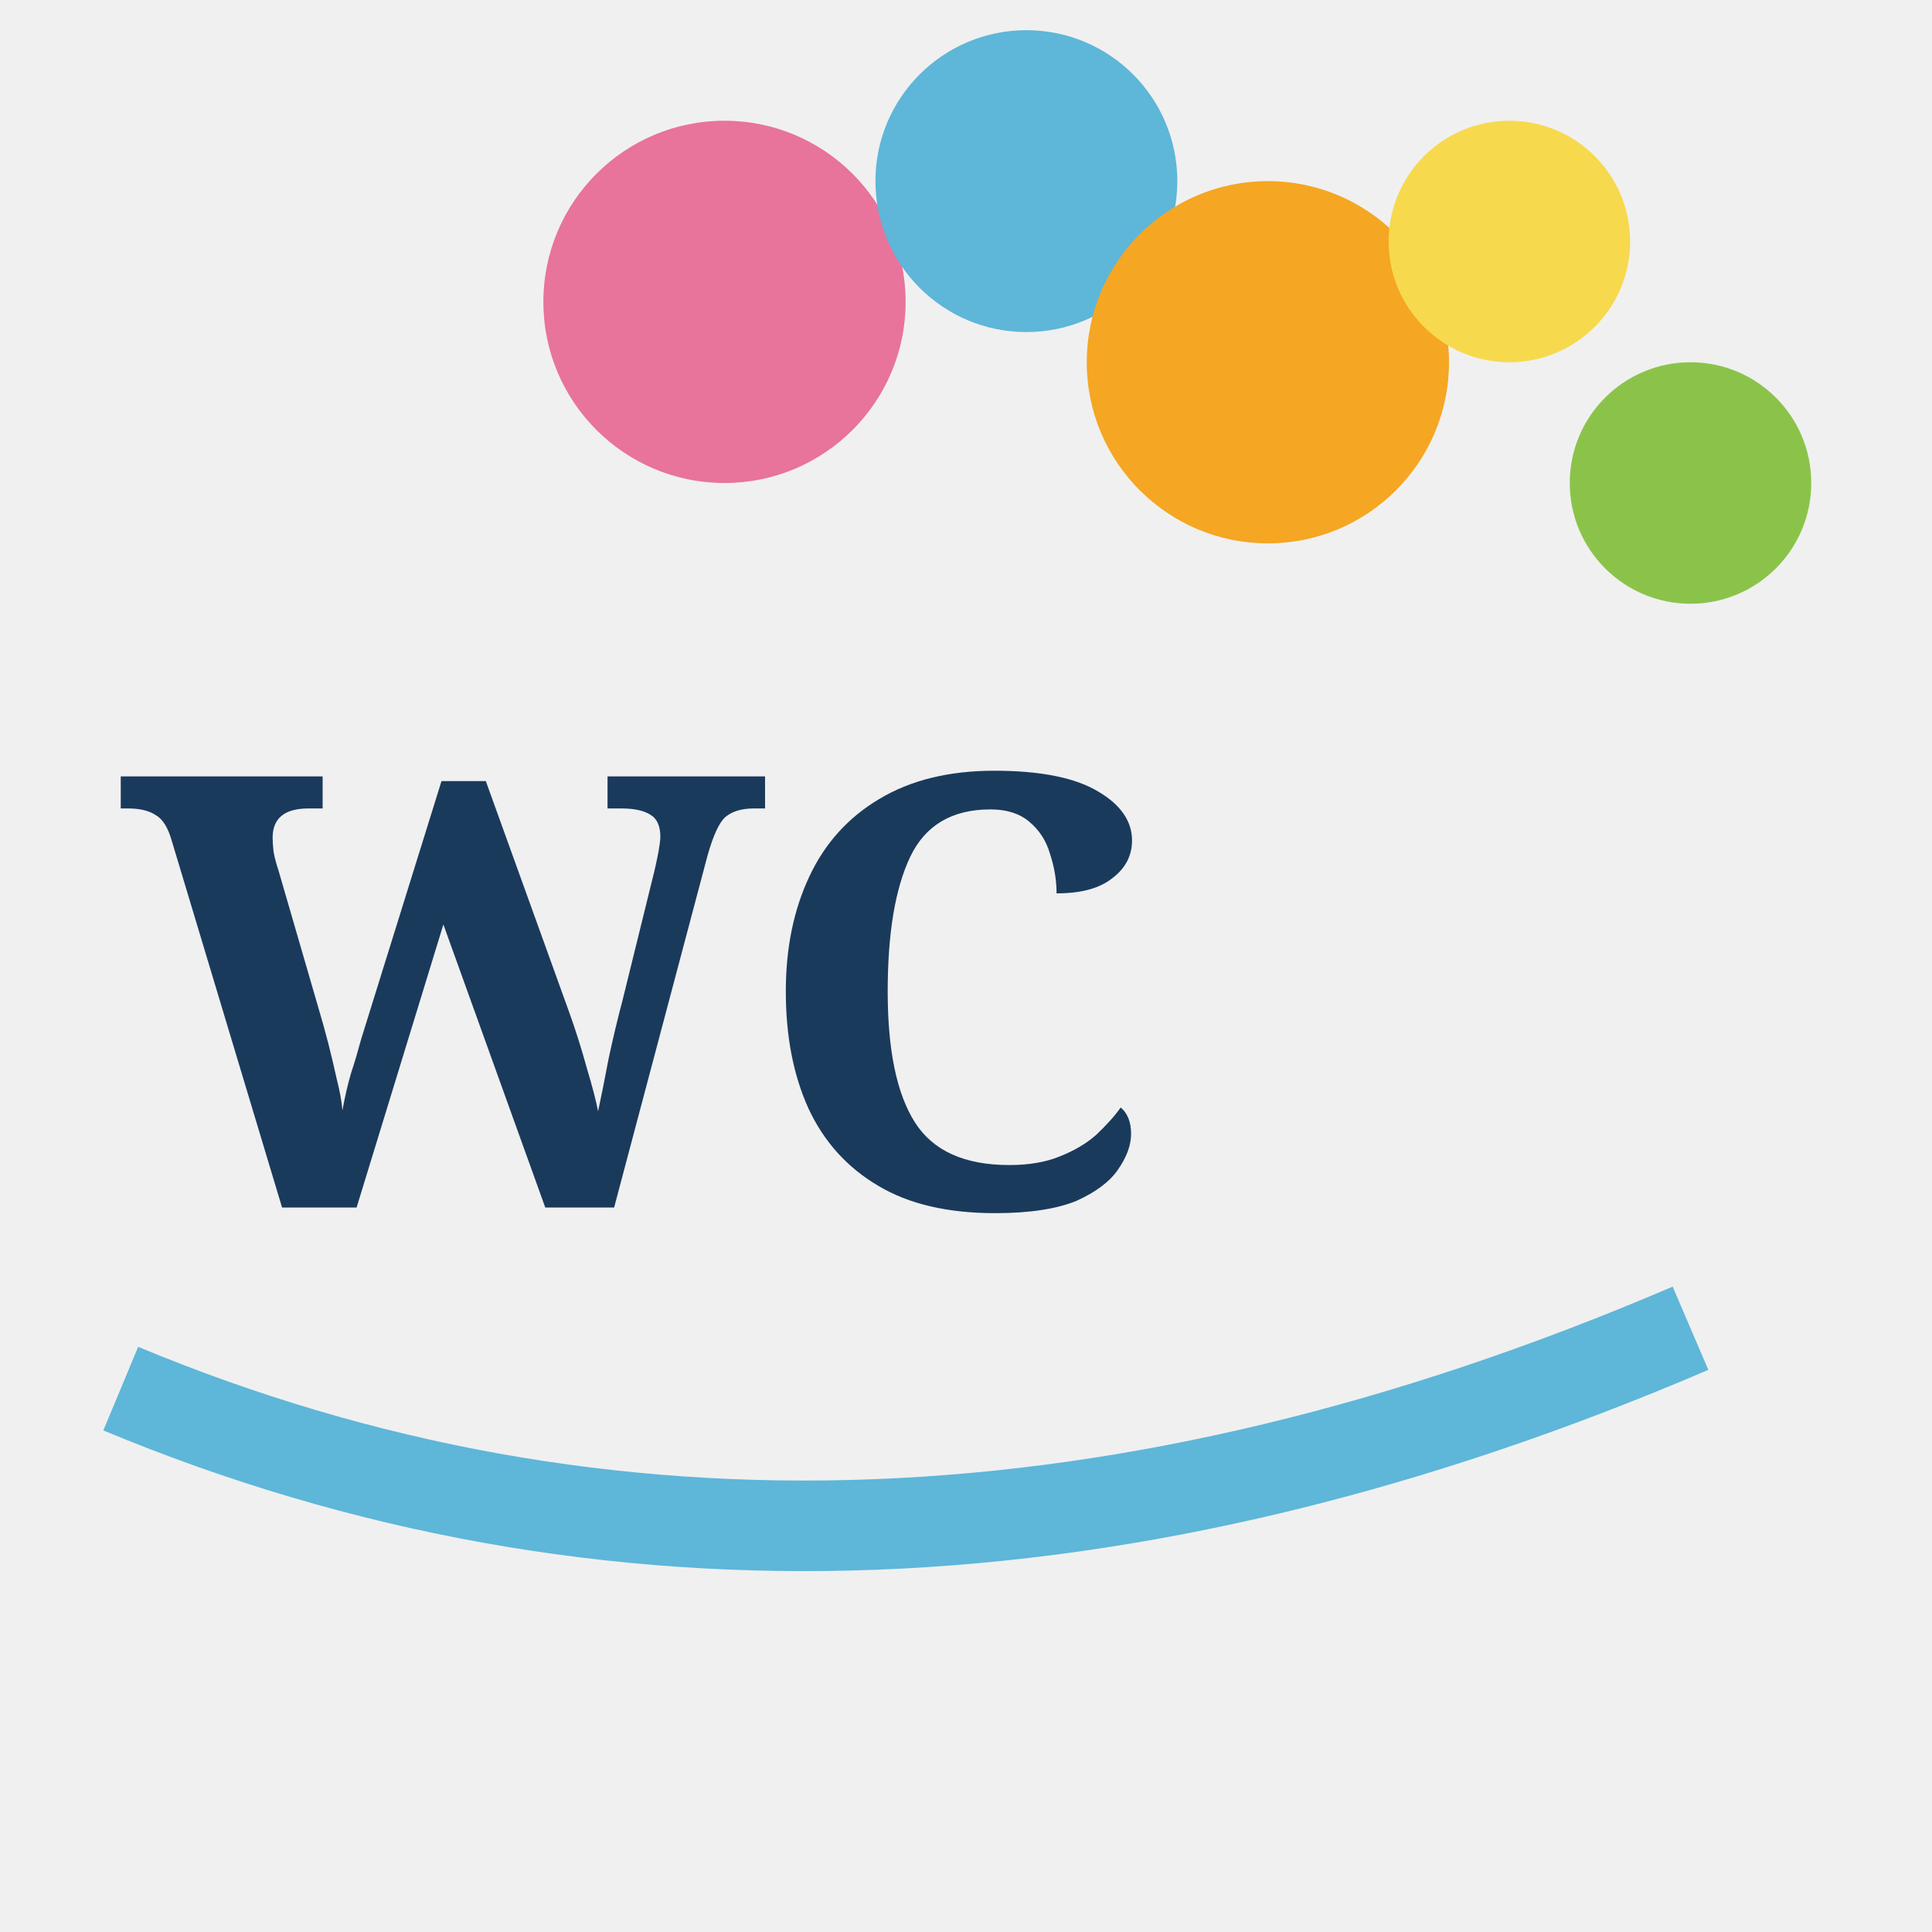
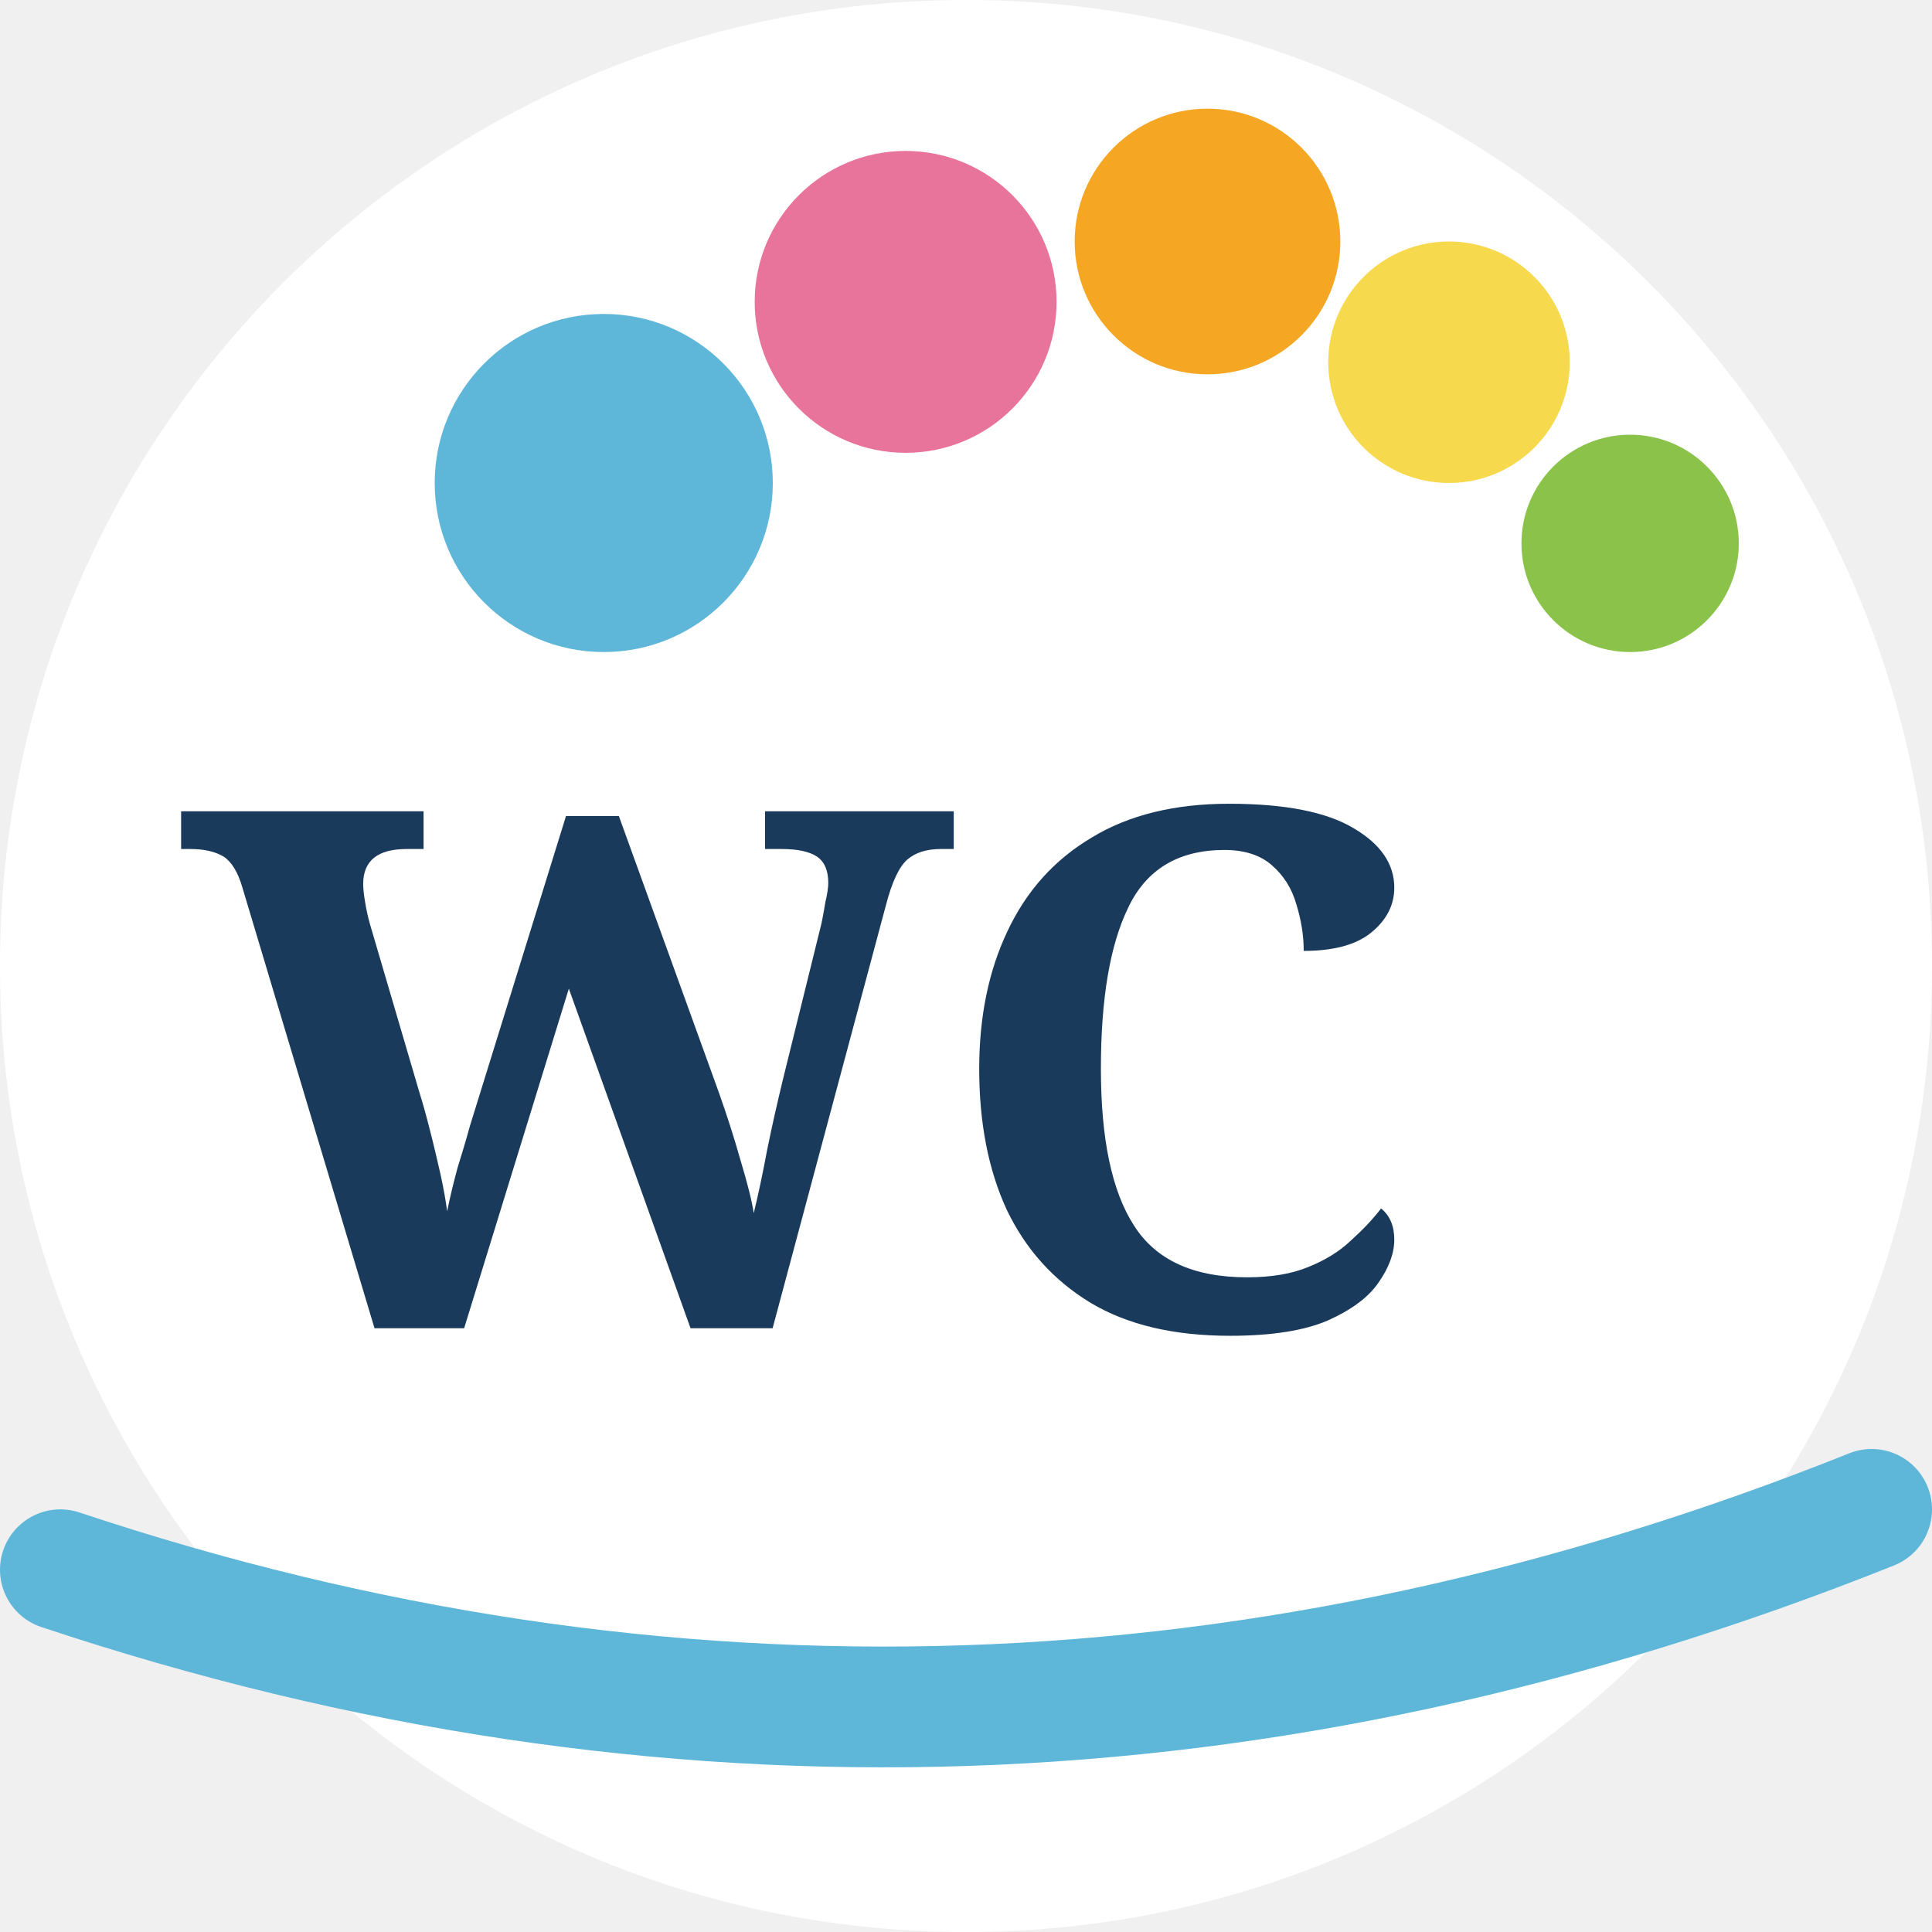
<svg xmlns="http://www.w3.org/2000/svg" viewBox="0 0 32 32">
-   <circle cx="12" cy="5" r="3" fill="#e8739b" />
-   <circle cx="17" cy="3" r="2.5" fill="#5eb6d9" />
-   <circle cx="21" cy="6" r="3" fill="#f5a623" />
-   <circle cx="25" cy="4" r="2" fill="#f7d94e" />
-   <circle cx="28" cy="8" r="2" fill="#8bc34a" />
-   <text x="2" y="20" font-family="Georgia, serif" font-size="10" fill="#1a3a5c" font-weight="bold">WC</text>
-   <path d="M 2 23 Q 14 28 28 22" stroke="#5eb6d9" stroke-width="1.5" fill="none" />
+   <circle cx="16" cy="16" r="16" fill="white" />
+   <circle cx="10" cy="8" r="2.8" fill="#5eb6d9" />
+   <circle cx="15" cy="5" r="2.5" fill="#e8739b" />
+   <circle cx="20" cy="4" r="2.2" fill="#f5a623" />
+   <circle cx="24" cy="6" r="2" fill="#f7d94e" />
+   <circle cx="27" cy="9" r="1.8" fill="#8bc34a" />
+   <text x="3" y="22" font-family="Georgia, serif" font-size="12" fill="#1a3a5c" font-weight="bold">WC</text>
+   <path d="M 1 26 Q 16 31 31 25" stroke="#5eb6d9" stroke-width="2" fill="none" stroke-linecap="round" />
</svg>
